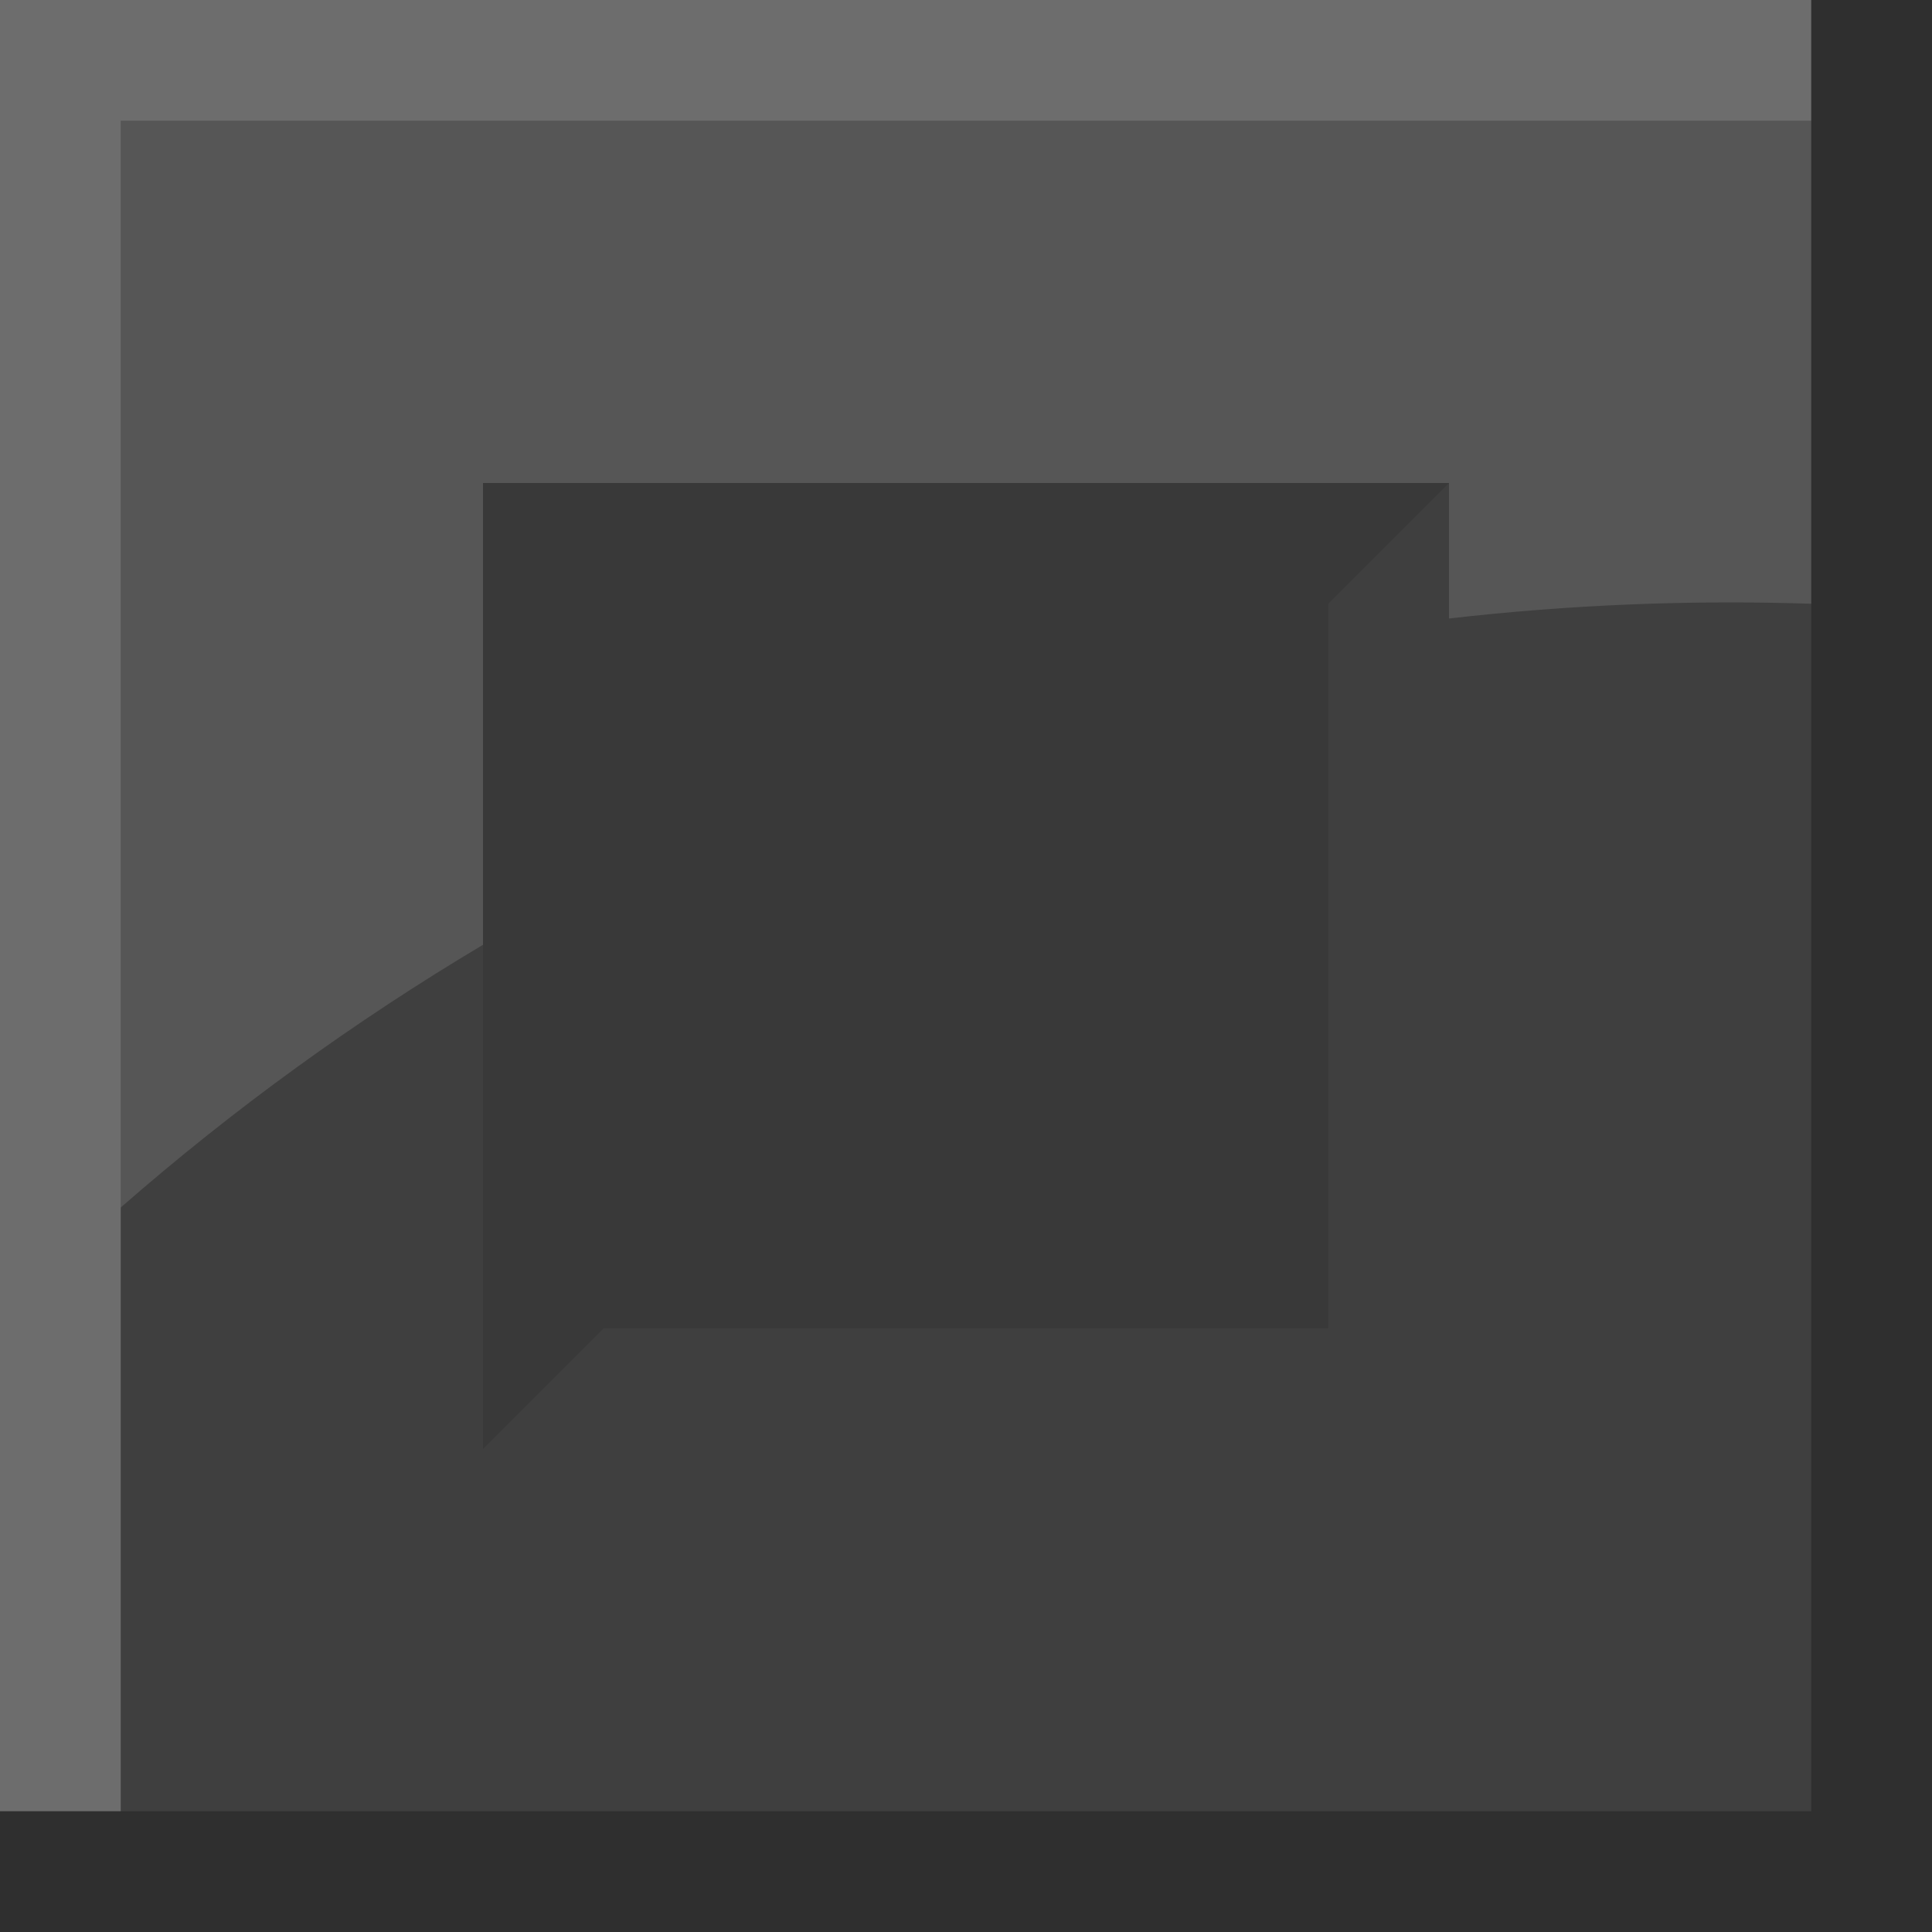
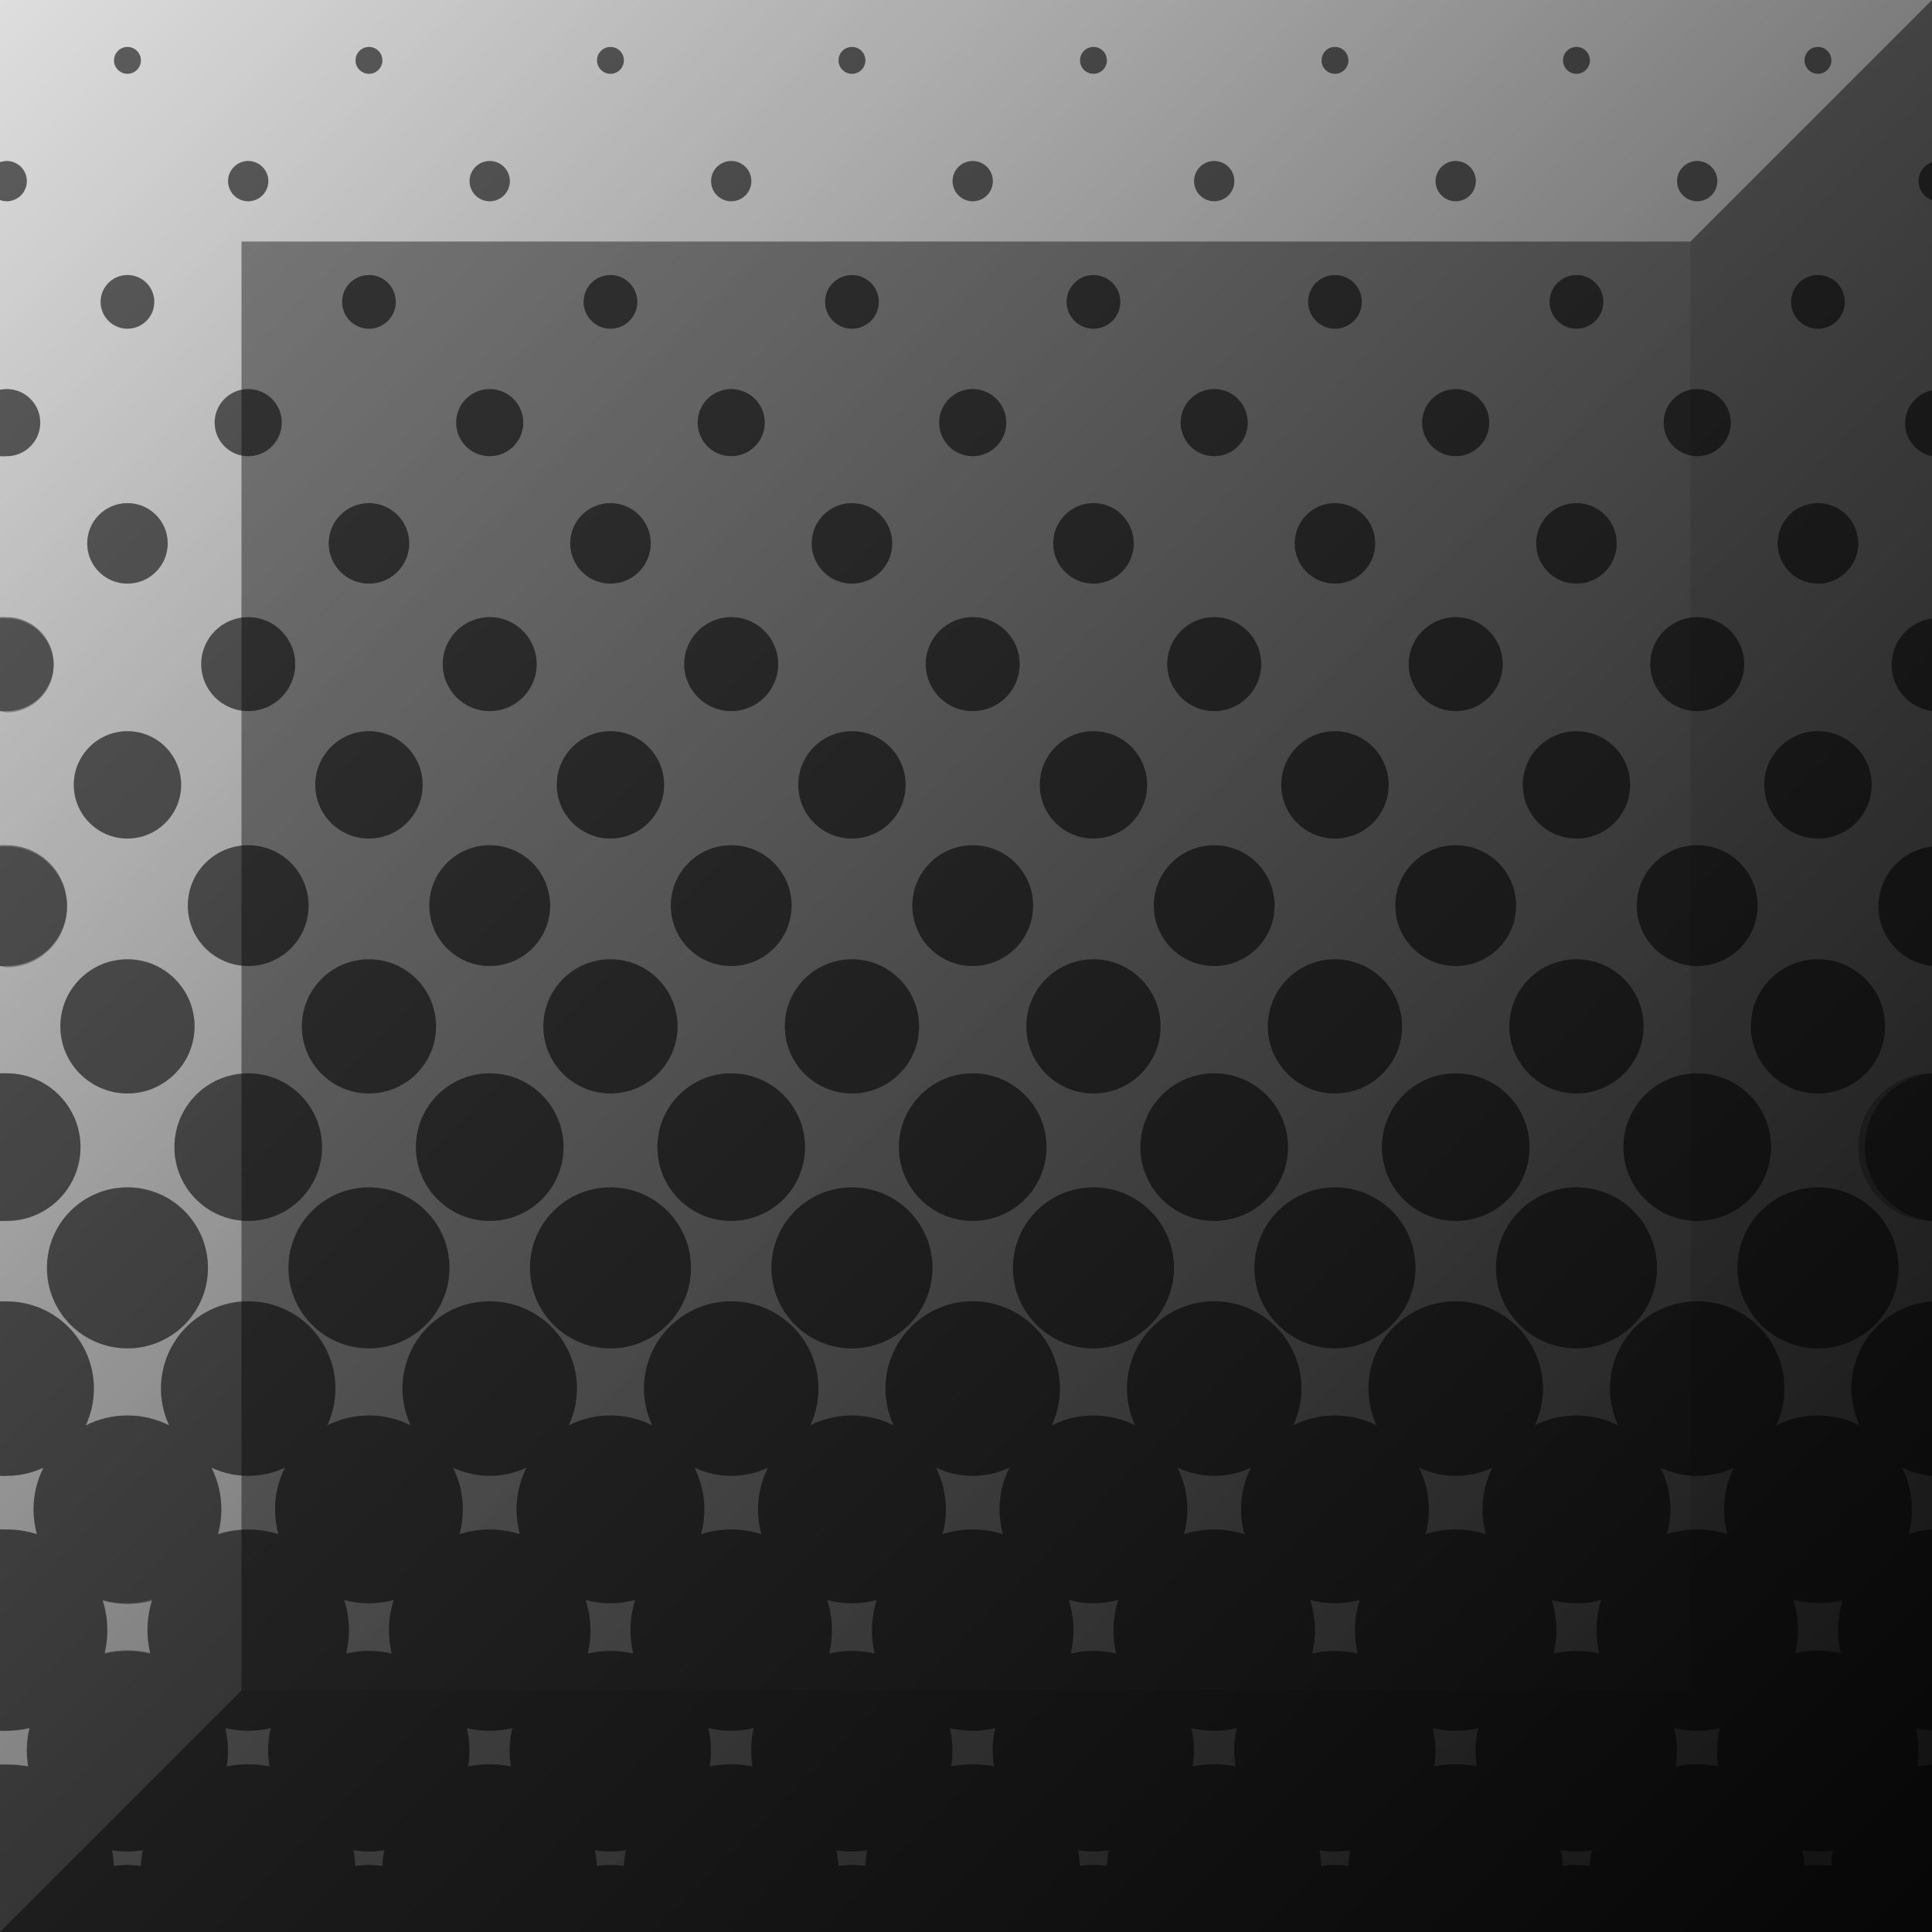
- <svg xmlns="http://www.w3.org/2000/svg" id="Layer_1" data-name="Layer 1" width="144" height="144" viewBox="0 0 144 144">
+ <svg xmlns="http://www.w3.org/2000/svg" width="144" height="144" viewBox="0 0 144 144">
  <defs>
-     <style>.cls-1{fill:#3f3f3f;}.cls-2,.cls-5{fill:#fff;}.cls-2{opacity:0.24;}.cls-3{opacity:0.25;}.cls-4{opacity:0.1;}.cls-5{opacity:0.12;}</style>
+     <style>.cls-1{isolation:isolate;}.cls-2{fill:#353535;}.cls-3{fill:#303030;}.cls-4{fill:#595959;}.cls-5{opacity:0.4;}.cls-5,.cls-7{mix-blend-mode:overlay;}.cls-6{fill:#fff;}.cls-7{opacity:0.77;fill:url(#linear-gradient);}</style>
+     <linearGradient id="linear-gradient" x2="144" y2="144" gradientUnits="userSpaceOnUse">
+       <stop offset="0" stop-color="#fff" />
+       <stop offset="1" />
+     </linearGradient>
  </defs>
-   <rect class="cls-1" width="144" height="144" />
-   <polygon class="cls-2" points="135 0 0 0 0 7 0 9 0 135 9 135 9 9 135 9 135 0" />
-   <polygon class="cls-3" points="135 0 135 135 0 135 0 144 135 144 144 144 144 135 144 0 135 0" />
-   <polygon class="cls-4" points="99 99 99 45 108 36 36 36 36 108 45 99 99 99" />
-   <path class="cls-5" d="M9,9V90A183.87,183.87,0,0,1,36,70.42V36h72V46.1A183.63,183.63,0,0,1,135,45V9Z" />
+   <g class="cls-1">
+     <g id="Layer_2" data-name="Layer 2">
+       <rect class="cls-2" width="144" height="144" />
+       <polygon class="cls-3" points="126 0 126 126 0 126 0 144 126 144 144 144 144 0 126 0" />
+       <polygon class="cls-4" points="0 144 18 126 18 18 126 18 144 0 0 0 0 144" />
+     </g>
+     <g id="Layer_1" data-name="Layer 1">
+       <g class="cls-5">
+         <circle cx="27.5" cy="4.5" r="1" />
+         <circle cx="45.5" cy="4.5" r="1" />
+         <circle cx="63.5" cy="4.5" r="1" />
+         <circle cx="81.5" cy="4.5" r="1" />
+         <circle cx="117.5" cy="4.5" r="1" />
+         <circle cx="99.5" cy="4.5" r="1" />
+         <circle cx="135.5" cy="4.5" r="1" />
+         <circle cx="126.5" cy="13.5" r="1.5" />
+         <circle cx="108.5" cy="13.5" r="1.5" />
+         <circle cx="90.5" cy="13.5" r="1.5" />
+         <circle cx="72.5" cy="13.5" r="1.5" />
+         <circle cx="54.5" cy="13.5" r="1.5" />
+         <circle cx="36.5" cy="13.5" r="1.5" />
+         <circle cx="18.5" cy="13.5" r="1.5" />
+         <circle cx="9.5" cy="4.5" r="1" />
+         <circle cx="27.5" cy="22.5" r="2" />
+         <circle cx="45.5" cy="22.5" r="2" />
+         <circle cx="63.5" cy="22.5" r="2" />
+         <circle cx="81.5" cy="22.5" r="2" />
+         <circle cx="117.5" cy="22.5" r="2" />
+         <circle cx="99.5" cy="22.5" r="2" />
+         <circle cx="135.5" cy="22.5" r="2" />
+         <circle cx="126.5" cy="31.5" r="2.5" />
+         <circle cx="108.5" cy="31.5" r="2.5" />
+         <circle cx="90.5" cy="31.5" r="2.5" />
+         <circle cx="72.5" cy="31.5" r="2.5" />
+         <circle cx="54.5" cy="31.5" r="2.5" />
+         <circle cx="36.5" cy="31.5" r="2.5" />
+         <circle cx="18.5" cy="31.5" r="2.5" />
+         <circle cx="9.5" cy="22.5" r="2" />
+         <circle cx="27.5" cy="40.5" r="3" />
+         <circle cx="45.5" cy="40.5" r="3" />
+         <circle cx="63.5" cy="40.5" r="3" />
+         <circle cx="81.5" cy="40.5" r="3" />
+         <circle cx="117.5" cy="40.5" r="3" />
+         <circle cx="99.5" cy="40.5" r="3" />
+         <circle cx="135.5" cy="40.5" r="3" />
+         <circle cx="126.5" cy="49.5" r="3.5" />
+         <circle cx="108.5" cy="49.5" r="3.5" />
+         <circle cx="90.5" cy="49.5" r="3.5" />
+         <circle cx="72.5" cy="49.5" r="3.5" />
+         <circle cx="54.5" cy="49.5" r="3.5" />
+         <circle cx="36.5" cy="49.5" r="3.5" />
+         <circle cx="18.5" cy="49.5" r="3.5" />
+         <circle cx="9.5" cy="40.5" r="3" />
+         <circle cx="27.5" cy="58.5" r="4" />
+         <circle cx="45.5" cy="58.5" r="4" />
+         <circle cx="63.5" cy="58.5" r="4" />
+         <circle cx="81.5" cy="58.5" r="4" />
+         <circle cx="117.5" cy="58.5" r="4" />
+         <circle cx="99.5" cy="58.5" r="4" />
+         <circle cx="135.5" cy="58.5" r="4" />
+         <circle cx="126.5" cy="67.5" r="4.5" />
+         <circle cx="108.5" cy="67.5" r="4.5" />
+         <circle cx="90.5" cy="67.5" r="4.5" />
+         <circle cx="72.5" cy="67.5" r="4.5" />
+         <circle cx="54.5" cy="67.5" r="4.5" />
+         <circle cx="36.5" cy="67.5" r="4.5" />
+         <circle cx="18.5" cy="67.5" r="4.5" />
+         <circle cx="9.5" cy="58.5" r="4" />
+         <circle cx="27.5" cy="76.5" r="5" />
+         <circle cx="45.5" cy="76.5" r="5" />
+         <circle cx="63.5" cy="76.5" r="5" />
+         <circle cx="81.5" cy="76.5" r="5" />
+         <circle cx="117.5" cy="76.5" r="5" />
+         <circle cx="99.5" cy="76.5" r="5" />
+         <circle cx="135.5" cy="76.5" r="5" />
+         <circle cx="126.5" cy="85.5" r="5.5" />
+         <circle cx="108.5" cy="85.5" r="5.5" />
+         <circle cx="90.5" cy="85.5" r="5.5" />
+         <circle cx="72.5" cy="85.5" r="5.5" />
+         <circle cx="54.5" cy="85.5" r="5.5" />
+         <circle cx="36.5" cy="85.5" r="5.5" />
+         <circle cx="18.5" cy="85.5" r="5.5" />
+         <circle cx="9.5" cy="76.5" r="5" />
+         <circle cx="27.5" cy="94.5" r="6" />
+         <circle cx="45.5" cy="94.5" r="6" />
+         <circle cx="63.5" cy="94.5" r="6" />
+         <circle cx="81.5" cy="94.5" r="6" />
+         <circle cx="117.5" cy="94.5" r="6" />
+         <circle cx="99.5" cy="94.5" r="6" />
+         <circle cx="135.5" cy="94.5" r="6" />
+         <circle cx="9.5" cy="94.5" r="6" />
+         <path d="M2,13.5A1.5,1.5,0,0,0,.5,12a1.64,1.64,0,0,0-.5.09v2.82A1.64,1.64,0,0,0,.5,15,1.5,1.5,0,0,0,2,13.5Z" />
+         <path d="M3,31.5A2.5,2.5,0,0,0,.5,29a2.73,2.73,0,0,0-.5.05V34a2.73,2.73,0,0,0,.5,0A2.5,2.5,0,0,0,3,31.5Z" />
+         <path d="M4,49.5A3.5,3.5,0,0,0,.5,46a4,4,0,0,0-.5,0V53a4,4,0,0,0,.5,0A3.5,3.5,0,0,0,4,49.5Z" />
+         <path d="M5,67.5A4.49,4.49,0,0,0,.5,63a4.23,4.23,0,0,0-.5,0V72a4.23,4.23,0,0,0,.5,0A4.49,4.49,0,0,0,5,67.5Z" />
+         <path d="M6,85.5A5.5,5.5,0,0,0,.5,80,4.07,4.07,0,0,0,0,80V91a4.07,4.07,0,0,0,.5,0A5.5,5.5,0,0,0,6,85.5Z" />
+         <path d="M138,103.5a6.46,6.46,0,0,0,.61,2.74,6.91,6.91,0,0,0-6.22,0,6.5,6.5,0,1,0-11.78,0,6.91,6.91,0,0,0-6.22,0,6.5,6.5,0,1,0-11.78,0,6.91,6.91,0,0,0-6.22,0,6.5,6.5,0,1,0-11.78,0,6.91,6.91,0,0,0-6.22,0,6.5,6.5,0,1,0-11.78,0,6.91,6.91,0,0,0-6.22,0,6.5,6.5,0,1,0-11.78,0,6.91,6.91,0,0,0-6.22,0,6.5,6.5,0,1,0-11.78,0,6.91,6.91,0,0,0-6.22,0,6.5,6.5,0,1,0-11.78,0,6.91,6.91,0,0,0-6.22,0A6.46,6.46,0,0,0,7,103.5,6.5,6.5,0,0,0,.5,97,4.19,4.19,0,0,0,0,97V110a4.19,4.19,0,0,0,.5,0,6.46,6.46,0,0,0,2.74-.61,6.92,6.92,0,0,0-.74,3.11,7.06,7.06,0,0,0,.25,1.85A7.26,7.26,0,0,0,.5,114a4.19,4.19,0,0,0-.5,0V129a4.19,4.19,0,0,0,.5,0,7.32,7.32,0,0,0,1.7-.2,7.09,7.09,0,0,0-.1,2.86,8.43,8.43,0,0,0-1.6-.16,4.19,4.19,0,0,0-.5,0V144H144V131.53a7.87,7.87,0,0,0-1.1.15,7.72,7.72,0,0,0,.1-1.18,8,8,0,0,0-.2-1.71,6.81,6.81,0,0,0,1.2.18V114a7.83,7.83,0,0,0-1.76.33,6.69,6.69,0,0,0,.26-1.86,6.89,6.89,0,0,0-.74-3.11A6.44,6.44,0,0,0,144,110V97A6.48,6.48,0,0,0,138,103.5Zm-.65,15.74a7.68,7.68,0,0,0-.35,2.26,7.32,7.32,0,0,0,.2,1.7,7.32,7.32,0,0,0-3.4,0,7.37,7.37,0,0,0-.15-4,7.06,7.06,0,0,0,1.85.25A6.67,6.67,0,0,0,137.35,119.24Zm-8.11-9.85a6.92,6.92,0,0,0-.74,3.11,7.06,7.06,0,0,0,.25,1.85,7.41,7.41,0,0,0-4.5,0,7.06,7.06,0,0,0,.25-1.85,6.92,6.92,0,0,0-.74-3.11,6.46,6.46,0,0,0,5.48,0Zm-9.89,9.86a7.37,7.37,0,0,0-.15,4,7.32,7.32,0,0,0-3.4,0,7.37,7.37,0,0,0-.15-4,7,7,0,0,0,3.7,0Zm-8.11-9.86a6.92,6.92,0,0,0-.74,3.11,7.06,7.06,0,0,0,.25,1.85,7.41,7.41,0,0,0-4.5,0,7.06,7.06,0,0,0,.25-1.85,6.92,6.92,0,0,0-.74-3.11,6.46,6.46,0,0,0,5.48,0Zm-9.89,9.86a7.37,7.37,0,0,0-.15,4,7.32,7.32,0,0,0-3.4,0,7.37,7.37,0,0,0-.15-4,7,7,0,0,0,3.7,0Zm-8.11-9.86a6.92,6.92,0,0,0-.74,3.11,7.06,7.06,0,0,0,.25,1.85,7.41,7.41,0,0,0-4.5,0,7.06,7.06,0,0,0,.25-1.85,6.92,6.92,0,0,0-.74-3.11,6.46,6.46,0,0,0,5.48,0Zm-9.89,9.86a7.37,7.37,0,0,0-.15,4,7.32,7.32,0,0,0-3.4,0,7.37,7.37,0,0,0-.15-4,7,7,0,0,0,3.7,0Zm-8.11-9.86a6.92,6.92,0,0,0-.74,3.11,7.06,7.06,0,0,0,.25,1.85,7.41,7.41,0,0,0-4.5,0,7.06,7.06,0,0,0,.25-1.85,6.92,6.92,0,0,0-.74-3.11,6.46,6.46,0,0,0,5.48,0Zm-9.89,9.86a7.37,7.37,0,0,0-.15,4,7.32,7.32,0,0,0-3.4,0,7.37,7.37,0,0,0-.15-4,7,7,0,0,0,3.7,0Zm-8.11-9.86a6.92,6.92,0,0,0-.74,3.11,7.06,7.06,0,0,0,.25,1.85,7.41,7.41,0,0,0-4.5,0,7.06,7.06,0,0,0,.25-1.85,6.92,6.92,0,0,0-.74-3.11,6.46,6.46,0,0,0,5.48,0Zm-9.89,9.86a7.37,7.37,0,0,0-.15,4,7.32,7.32,0,0,0-3.4,0,7.37,7.37,0,0,0-.15-4,7,7,0,0,0,3.7,0Zm-8.11-9.86a6.92,6.92,0,0,0-.74,3.11,7.06,7.06,0,0,0,.25,1.85,7.41,7.41,0,0,0-4.5,0,7.06,7.06,0,0,0,.25-1.85,6.92,6.92,0,0,0-.74-3.11,6.46,6.46,0,0,0,5.48,0Zm-9.89,9.86a7.37,7.37,0,0,0-.15,4,7.32,7.32,0,0,0-3.4,0,7.37,7.37,0,0,0-.15-4,7,7,0,0,0,3.7,0Zm-8.11-9.86a6.92,6.92,0,0,0-.74,3.11,7.06,7.06,0,0,0,.25,1.85,7.41,7.41,0,0,0-4.5,0,7.06,7.06,0,0,0,.25-1.85,6.92,6.92,0,0,0-.74-3.11,6.46,6.46,0,0,0,5.48,0Zm-9.89,9.86a7.37,7.37,0,0,0-.15,4,7.32,7.32,0,0,0-3.4,0,7.32,7.32,0,0,0,.2-1.7,7.26,7.26,0,0,0-.35-2.25,7,7,0,0,0,3.7,0ZM8.48,139.08a7.61,7.61,0,0,0-.14-1.18,7.36,7.36,0,0,0,1.16.1,7.36,7.36,0,0,0,1.16-.1,7.61,7.61,0,0,0-.14,1.18,8.43,8.43,0,0,0-1-.08A8.43,8.43,0,0,0,8.48,139.08Zm10-7.58a8.43,8.43,0,0,0-1.6.16,7.09,7.09,0,0,0-.1-2.86,7.33,7.33,0,0,0,3.4,0,7.09,7.09,0,0,0-.1,2.86A8.43,8.43,0,0,0,18.5,131.5Zm8,7.58a7.61,7.61,0,0,0-.14-1.18,6.78,6.78,0,0,0,2.32,0,7.61,7.61,0,0,0-.14,1.18,8.43,8.43,0,0,0-1-.08A8.43,8.43,0,0,0,26.48,139.08Zm10-7.58a8.43,8.43,0,0,0-1.6.16,7.09,7.09,0,0,0-.1-2.86,7.33,7.33,0,0,0,3.4,0,7.09,7.09,0,0,0-.1,2.86A8.43,8.43,0,0,0,36.5,131.5Zm8,7.58a7.61,7.61,0,0,0-.14-1.18,6.78,6.78,0,0,0,2.32,0,7.61,7.61,0,0,0-.14,1.18,6.54,6.54,0,0,0-2,0Zm10-7.58a8.43,8.43,0,0,0-1.6.16,7.09,7.09,0,0,0-.1-2.86,7.32,7.32,0,0,0,3.4,0,7.09,7.09,0,0,0-.1,2.86A8.43,8.43,0,0,0,54.5,131.5Zm8,7.58a7.61,7.61,0,0,0-.14-1.18,6.78,6.78,0,0,0,2.32,0,7.61,7.61,0,0,0-.14,1.18,6.54,6.54,0,0,0-2,0Zm10-7.58a8.43,8.43,0,0,0-1.6.16,7.09,7.09,0,0,0-.1-2.86,7.32,7.32,0,0,0,3.4,0,7.09,7.09,0,0,0-.1,2.86A8.43,8.43,0,0,0,72.5,131.5Zm8,7.58a7.61,7.61,0,0,0-.14-1.18,6.78,6.78,0,0,0,2.32,0,7.61,7.61,0,0,0-.14,1.18,6.54,6.54,0,0,0-2,0Zm10-7.58a8.43,8.43,0,0,0-1.6.16,7.09,7.09,0,0,0-.1-2.86,7.33,7.33,0,0,0,3.4,0,7.09,7.09,0,0,0-.1,2.86A8.43,8.43,0,0,0,90.5,131.5Zm8,7.58a7.61,7.61,0,0,0-.14-1.18,6.78,6.78,0,0,0,2.32,0,7.61,7.61,0,0,0-.14,1.18,6.54,6.54,0,0,0-2,0Zm10-7.58a8.43,8.43,0,0,0-1.6.16,7.09,7.09,0,0,0-.1-2.86,7.33,7.33,0,0,0,3.4,0,7.09,7.09,0,0,0-.1,2.86A8.43,8.43,0,0,0,108.5,131.5Zm8,7.58a7.61,7.61,0,0,0-.14-1.18,6.78,6.78,0,0,0,2.32,0,7.61,7.61,0,0,0-.14,1.18,6.54,6.54,0,0,0-2,0Zm10-7.58a8.43,8.43,0,0,0-1.6.16,7.09,7.09,0,0,0-.1-2.86,7.32,7.32,0,0,0,3.4,0,7.09,7.09,0,0,0-.1,2.86A8.43,8.43,0,0,0,126.5,131.5Zm8,7.58a7.61,7.61,0,0,0-.14-1.18,6.78,6.78,0,0,0,2.32,0,7.61,7.61,0,0,0-.14,1.18,8.59,8.59,0,0,0-1-.08A8.43,8.43,0,0,0,134.48,139.08Z" />
+         <path d="M139,85.5A5.49,5.49,0,0,0,144,91V80A5.49,5.49,0,0,0,139,85.5Z" />
+         <path d="M140,67.5A4.48,4.48,0,0,0,144,72v-8.9A4.48,4.48,0,0,0,140,67.5Z" />
+         <path d="M141,49.5A3.49,3.49,0,0,0,144,53v-6.9A3.49,3.49,0,0,0,141,49.5Z" />
+         <path d="M142,31.5A2.5,2.5,0,0,0,144,34v-4.9A2.5,2.5,0,0,0,142,31.5Z" />
+         <path d="M143,13.5a1.51,1.51,0,0,0,1,1.41V12.09A1.51,1.51,0,0,0,143,13.5Z" />
+       </g>
+       <g class="cls-5">
+         <path class="cls-6" d="M99.5,119.5a7.06,7.06,0,0,1-1.85-.25,7.37,7.37,0,0,1,.15,4,7.32,7.32,0,0,1,3.4,0,7.37,7.37,0,0,1,.15-4A7.06,7.06,0,0,1,99.5,119.5Z" />
+         <path class="cls-6" d="M108.5,131.5a8.43,8.43,0,0,1,1.6.16,7.09,7.09,0,0,1,.1-2.86,7.33,7.33,0,0,1-3.4,0,7.09,7.09,0,0,1,.1,2.86A8.43,8.43,0,0,1,108.5,131.5Z" />
+         <path class="cls-6" d="M108.5,110a6.46,6.46,0,0,1-2.74-.61,6.92,6.92,0,0,1,.74,3.11,7.06,7.06,0,0,1-.25,1.85,7.41,7.41,0,0,1,4.5,0,7.06,7.06,0,0,1-.25-1.85,6.92,6.92,0,0,1,.74-3.11A6.46,6.46,0,0,1,108.5,110Z" />
+         <path class="cls-6" d="M98.34,137.9a7.61,7.61,0,0,1,.14,1.18,6.54,6.54,0,0,1,2,0,7.61,7.61,0,0,1,.14-1.18,6.78,6.78,0,0,1-2.32,0Z" />
+         <path class="cls-6" d="M90.5,110a6.46,6.46,0,0,1-2.74-.61,6.92,6.92,0,0,1,.74,3.11,7.06,7.06,0,0,1-.25,1.85,7.41,7.41,0,0,1,4.5,0,7.06,7.06,0,0,1-.25-1.85,6.92,6.92,0,0,1,.74-3.11A6.46,6.46,0,0,1,90.5,110Z" />
+         <path class="cls-6" d="M81.5,119.5a7.06,7.06,0,0,1-1.85-.25,7.37,7.37,0,0,1,.15,4,7.32,7.32,0,0,1,3.4,0,7.37,7.37,0,0,1,.15-4A7.06,7.06,0,0,1,81.5,119.5Z" />
+         <path class="cls-6" d="M72.5,110a6.46,6.46,0,0,1-2.74-.61,6.92,6.92,0,0,1,.74,3.11,7.06,7.06,0,0,1-.25,1.85,7.41,7.41,0,0,1,4.5,0,7.06,7.06,0,0,1-.25-1.85,6.92,6.92,0,0,1,.74-3.11A6.46,6.46,0,0,1,72.5,110Z" />
+         <path class="cls-6" d="M80.34,137.9a7.61,7.61,0,0,1,.14,1.18,6.54,6.54,0,0,1,2,0,7.61,7.61,0,0,1,.14-1.18,6.78,6.78,0,0,1-2.32,0Z" />
+         <path class="cls-6" d="M90.5,131.5a8.43,8.43,0,0,1,1.6.16,7.09,7.09,0,0,1,.1-2.86,7.33,7.33,0,0,1-3.4,0,7.09,7.09,0,0,1,.1,2.86A8.43,8.43,0,0,1,90.5,131.5Z" />
+         <path class="cls-6" d="M117.5,119.5a7.06,7.06,0,0,1-1.85-.25,7.37,7.37,0,0,1,.15,4,7.32,7.32,0,0,1,3.4,0,7.37,7.37,0,0,1,.15-4A7.06,7.06,0,0,1,117.5,119.5Z" />
+         <path class="cls-6" d="M134.34,137.9a7.61,7.61,0,0,1,.14,1.18,8.43,8.43,0,0,1,1-.08,8.59,8.59,0,0,1,1,.08,7.61,7.61,0,0,1,.14-1.18,6.78,6.78,0,0,1-2.32,0Z" />
+         <path class="cls-6" d="M142.5,112.5a6.69,6.69,0,0,1-.26,1.86A7.83,7.83,0,0,1,144,114V110a6.44,6.44,0,0,1-2.24-.58A6.89,6.89,0,0,1,142.5,112.5Z" />
+         <path class="cls-6" d="M135.5,119.5a7.06,7.06,0,0,1-1.85-.25,7.37,7.37,0,0,1,.15,4,7.33,7.33,0,0,1,3.4,0,7.32,7.32,0,0,1-.2-1.7,7.68,7.68,0,0,1,.35-2.26A6.67,6.67,0,0,1,135.5,119.5Z" />
+         <path class="cls-6" d="M116.34,137.9a7.61,7.61,0,0,1,.14,1.18,6.54,6.54,0,0,1,2,0,7.61,7.61,0,0,1,.14-1.18,6.78,6.78,0,0,1-2.32,0Z" />
+         <path class="cls-6" d="M126.5,110a6.46,6.46,0,0,1-2.74-.61,6.92,6.92,0,0,1,.74,3.11,7.06,7.06,0,0,1-.25,1.85,7.41,7.41,0,0,1,4.5,0,7.06,7.06,0,0,1-.25-1.85,6.92,6.92,0,0,1,.74-3.11A6.46,6.46,0,0,1,126.5,110Z" />
+         <path class="cls-6" d="M126.5,131.5a8.43,8.43,0,0,1,1.6.16,7.09,7.09,0,0,1,.1-2.86,7.32,7.32,0,0,1-3.4,0,7.09,7.09,0,0,1,.1,2.86A8.43,8.43,0,0,1,126.5,131.5Z" />
+         <path class="cls-6" d="M143,130.5a7.72,7.72,0,0,1-.1,1.18,7.87,7.87,0,0,1,1.1-.15V129a6.81,6.81,0,0,1-1.2-.18A8,8,0,0,1,143,130.5Z" />
+         <path class="cls-6" d="M27.5,119.5a7.06,7.06,0,0,1-1.85-.25,7.37,7.37,0,0,1,.15,4,7.32,7.32,0,0,1,3.4,0,7.37,7.37,0,0,1,.15-4A7.06,7.06,0,0,1,27.5,119.5Z" />
+         <path class="cls-6" d="M18.5,131.5a8.43,8.43,0,0,1,1.6.16,7.09,7.09,0,0,1,.1-2.86,7.33,7.33,0,0,1-3.4,0,7.09,7.09,0,0,1,.1,2.86A8.43,8.43,0,0,1,18.5,131.5Z" />
+         <path class="cls-6" d="M18.5,110a6.46,6.46,0,0,1-2.74-.61,6.92,6.92,0,0,1,.74,3.11,7.06,7.06,0,0,1-.25,1.85,7.41,7.41,0,0,1,4.5,0,7.06,7.06,0,0,1-.25-1.85,6.92,6.92,0,0,1,.74-3.11A6.46,6.46,0,0,1,18.5,110Z" />
+         <path class="cls-6" d="M26.34,137.9a7.61,7.61,0,0,1,.14,1.18,8.43,8.43,0,0,1,1-.08,8.43,8.43,0,0,1,1,.08,7.61,7.61,0,0,1,.14-1.18,6.78,6.78,0,0,1-2.32,0Z" />
+         <path class="cls-6" d="M2.1,131.66a7.09,7.09,0,0,1,.1-2.86,7.32,7.32,0,0,1-1.7.2,4.19,4.19,0,0,1-.5,0v2.56a4.19,4.19,0,0,1,.5,0A8.43,8.43,0,0,1,2.1,131.66Z" />
+         <path class="cls-6" d="M2.75,114.35a7.06,7.06,0,0,1-.25-1.85,6.92,6.92,0,0,1,.74-3.11A6.46,6.46,0,0,1,.5,110a4.19,4.19,0,0,1-.5,0V114a4.19,4.19,0,0,1,.5,0A7.26,7.26,0,0,1,2.75,114.35Z" />
+         <path class="cls-6" d="M36.5,131.5a8.43,8.43,0,0,1,1.6.16,7.09,7.09,0,0,1,.1-2.86,7.33,7.33,0,0,1-3.4,0,7.09,7.09,0,0,1,.1,2.86A8.43,8.43,0,0,1,36.5,131.5Z" />
+         <path class="cls-6" d="M9.5,119.5a7.06,7.06,0,0,1-1.85-.25A7.26,7.26,0,0,1,8,121.5a7.32,7.32,0,0,1-.2,1.7,7.32,7.32,0,0,1,3.4,0,7.37,7.37,0,0,1,.15-4A7.06,7.06,0,0,1,9.5,119.5Z" />
+         <path class="cls-6" d="M63.5,119.5a7.06,7.06,0,0,1-1.85-.25,7.37,7.37,0,0,1,.15,4,7.32,7.32,0,0,1,3.4,0,7.37,7.37,0,0,1,.15-4A7.06,7.06,0,0,1,63.5,119.5Z" />
+         <path class="cls-6" d="M72.5,131.5a8.43,8.43,0,0,1,1.6.16,7.09,7.09,0,0,1,.1-2.86,7.32,7.32,0,0,1-3.4,0,7.09,7.09,0,0,1,.1,2.86A8.43,8.43,0,0,1,72.5,131.5Z" />
+         <path class="cls-6" d="M62.34,137.9a7.61,7.61,0,0,1,.14,1.18,6.54,6.54,0,0,1,2,0,7.61,7.61,0,0,1,.14-1.18,6.78,6.78,0,0,1-2.32,0Z" />
+         <path class="cls-6" d="M54.5,110a6.46,6.46,0,0,1-2.74-.61,6.92,6.92,0,0,1,.74,3.11,7.06,7.06,0,0,1-.25,1.85,7.41,7.41,0,0,1,4.5,0,7.06,7.06,0,0,1-.25-1.85,6.92,6.92,0,0,1,.74-3.11A6.46,6.46,0,0,1,54.5,110Z" />
+         <path class="cls-6" d="M45.5,119.5a7.06,7.06,0,0,1-1.85-.25,7.37,7.37,0,0,1,.15,4,7.32,7.32,0,0,1,3.4,0,7.37,7.37,0,0,1,.15-4A7.06,7.06,0,0,1,45.5,119.5Z" />
+         <path class="cls-6" d="M54.5,131.5a8.43,8.43,0,0,1,1.6.16,7.09,7.09,0,0,1,.1-2.86,7.32,7.32,0,0,1-3.4,0,7.09,7.09,0,0,1,.1,2.86A8.43,8.43,0,0,1,54.5,131.5Z" />
+         <path class="cls-6" d="M36.5,110a6.46,6.46,0,0,1-2.74-.61,6.92,6.92,0,0,1,.74,3.11,7.06,7.06,0,0,1-.25,1.85,7.41,7.41,0,0,1,4.5,0,7.06,7.06,0,0,1-.25-1.85,6.92,6.92,0,0,1,.74-3.11A6.46,6.46,0,0,1,36.5,110Z" />
+         <path class="cls-6" d="M44.34,137.9a7.61,7.61,0,0,1,.14,1.18,6.54,6.54,0,0,1,2,0,7.61,7.61,0,0,1,.14-1.18,6.78,6.78,0,0,1-2.32,0Z" />
+         <path class="cls-6" d="M8.34,137.9a7.61,7.61,0,0,1,.14,1.18,8.43,8.43,0,0,1,1-.08,8.43,8.43,0,0,1,1,.08,7.61,7.61,0,0,1,.14-1.18,7.36,7.36,0,0,1-1.16.1A7.36,7.36,0,0,1,8.34,137.9Z" />
+         <path class="cls-6" d="M144,12.09V0H0V12.09A1.64,1.64,0,0,1,.5,12a1.5,1.5,0,0,1,0,3,1.64,1.64,0,0,1-.5-.09V29.05A2.73,2.73,0,0,1,.5,29a2.5,2.5,0,0,1,0,5A2.73,2.73,0,0,1,0,34v12.1a4,4,0,0,1,.5,0,3.5,3.5,0,0,1,0,7A4,4,0,0,1,0,53v10.1a4.23,4.23,0,0,1,.5,0,4.5,4.5,0,0,1,0,9A4.23,4.23,0,0,1,0,72V80a4.07,4.07,0,0,1,.5,0,5.5,5.5,0,0,1,0,11A4.07,4.07,0,0,1,0,91V97a4.19,4.19,0,0,1,.5,0A6.5,6.5,0,0,1,7,103.5a6.46,6.46,0,0,1-.61,2.74,6.91,6.91,0,0,1,6.22,0,6.5,6.5,0,1,1,11.78,0,6.91,6.91,0,0,1,6.22,0,6.5,6.5,0,1,1,11.78,0,6.91,6.91,0,0,1,6.22,0,6.5,6.5,0,1,1,11.78,0,6.91,6.91,0,0,1,6.22,0,6.5,6.5,0,1,1,11.78,0,6.91,6.91,0,0,1,6.22,0,6.5,6.5,0,1,1,11.78,0,6.91,6.91,0,0,1,6.22,0,6.5,6.5,0,1,1,11.78,0,6.91,6.91,0,0,1,6.22,0,6.5,6.5,0,1,1,11.78,0,6.91,6.91,0,0,1,6.22,0A6.48,6.48,0,0,1,144,97V91A5.49,5.49,0,0,1,144,80V72a4.48,4.48,0,0,1,0-8.9V53a3.48,3.48,0,0,1,0-6.9V34a2.5,2.5,0,0,1,0-4.9V14.91a1.49,1.49,0,0,1,0-2.82ZM135.5,3.5a1,1,0,1,1-1,1A1,1,0,0,1,135.5,3.5Zm0,17a2,2,0,1,1-2,2A2,2,0,0,1,135.5,20.5Zm0,17a3,3,0,1,1-3,3A3,3,0,0,1,135.5,37.5Zm0,17a4,4,0,1,1-4,4A4,4,0,0,1,135.5,54.5Zm-9-42.5a1.5,1.5,0,1,1-1.5,1.5A1.5,1.5,0,0,1,126.5,12Zm0,17a2.5,2.5,0,1,1-2.5,2.5A2.5,2.5,0,0,1,126.5,29Zm0,17a3.5,3.5,0,1,1-3.5,3.5A3.5,3.5,0,0,1,126.5,46Zm0,17a4.5,4.5,0,1,1-4.5,4.5A4.49,4.49,0,0,1,126.5,63Zm-4,13.5a5,5,0,1,1-5-5A5,5,0,0,1,122.5,76.5Zm-5-73a1,1,0,1,1-1,1A1,1,0,0,1,117.5,3.5Zm0,17a2,2,0,1,1-2,2A2,2,0,0,1,117.5,20.5Zm0,17a3,3,0,1,1-3,3A3,3,0,0,1,117.5,37.5Zm0,17a4,4,0,1,1-4,4A4,4,0,0,1,117.5,54.5Zm-9-42.5a1.5,1.5,0,1,1-1.5,1.5A1.5,1.5,0,0,1,108.5,12Zm0,17a2.5,2.5,0,1,1-2.5,2.5A2.5,2.5,0,0,1,108.5,29Zm0,17a3.5,3.5,0,1,1-3.5,3.5A3.5,3.5,0,0,1,108.5,46Zm0,17a4.5,4.5,0,1,1-4.5,4.5A4.49,4.49,0,0,1,108.5,63Zm-4,13.5a5,5,0,1,1-5-5A5,5,0,0,1,104.5,76.5Zm-5-73a1,1,0,1,1-1,1A1,1,0,0,1,99.5,3.5Zm0,17a2,2,0,1,1-2,2A2,2,0,0,1,99.5,20.5Zm0,17a3,3,0,1,1-3,3A3,3,0,0,1,99.5,37.5Zm0,17a4,4,0,1,1-4,4A4,4,0,0,1,99.5,54.5ZM90.5,12A1.5,1.5,0,1,1,89,13.5,1.5,1.5,0,0,1,90.5,12Zm0,17A2.5,2.5,0,1,1,88,31.5,2.5,2.5,0,0,1,90.5,29Zm0,17A3.5,3.5,0,1,1,87,49.5,3.5,3.5,0,0,1,90.5,46Zm0,17A4.5,4.5,0,1,1,86,67.5,4.49,4.49,0,0,1,90.5,63Zm-4,13.5a5,5,0,1,1-5-5A5,5,0,0,1,86.5,76.5Zm-5-73a1,1,0,1,1-1,1A1,1,0,0,1,81.5,3.5Zm0,17a2,2,0,1,1-2,2A2,2,0,0,1,81.5,20.5Zm0,17a3,3,0,1,1-3,3A3,3,0,0,1,81.5,37.5Zm0,17a4,4,0,1,1-4,4A4,4,0,0,1,81.5,54.5ZM72.5,12A1.5,1.5,0,1,1,71,13.5,1.5,1.5,0,0,1,72.5,12Zm0,17A2.5,2.5,0,1,1,70,31.5,2.5,2.5,0,0,1,72.5,29Zm0,17A3.5,3.5,0,1,1,69,49.5,3.5,3.5,0,0,1,72.5,46Zm0,17A4.5,4.5,0,1,1,68,67.5,4.49,4.49,0,0,1,72.5,63Zm-4,13.5a5,5,0,1,1-5-5A5,5,0,0,1,68.5,76.5Zm-5-73a1,1,0,1,1-1,1A1,1,0,0,1,63.5,3.5Zm0,17a2,2,0,1,1-2,2A2,2,0,0,1,63.5,20.5Zm0,17a3,3,0,1,1-3,3A3,3,0,0,1,63.5,37.5Zm0,17a4,4,0,1,1-4,4A4,4,0,0,1,63.5,54.5ZM54.5,12A1.5,1.5,0,1,1,53,13.5,1.5,1.5,0,0,1,54.5,12Zm0,17A2.5,2.5,0,1,1,52,31.5,2.5,2.5,0,0,1,54.5,29Zm0,17A3.5,3.5,0,1,1,51,49.5,3.5,3.5,0,0,1,54.5,46Zm0,17A4.5,4.5,0,1,1,50,67.5,4.49,4.49,0,0,1,54.5,63Zm-4,13.5a5,5,0,1,1-5-5A5,5,0,0,1,50.5,76.5Zm-5-73a1,1,0,1,1-1,1A1,1,0,0,1,45.5,3.5Zm0,17a2,2,0,1,1-2,2A2,2,0,0,1,45.5,20.5Zm0,17a3,3,0,1,1-3,3A3,3,0,0,1,45.5,37.5Zm0,17a4,4,0,1,1-4,4A4,4,0,0,1,45.5,54.5ZM36.5,12A1.5,1.5,0,1,1,35,13.5,1.5,1.5,0,0,1,36.5,12Zm0,17A2.5,2.5,0,1,1,34,31.5,2.5,2.5,0,0,1,36.5,29Zm0,17A3.5,3.5,0,1,1,33,49.5,3.5,3.5,0,0,1,36.5,46Zm0,17A4.5,4.5,0,1,1,32,67.5,4.49,4.49,0,0,1,36.5,63Zm-4,13.5a5,5,0,1,1-5-5A5,5,0,0,1,32.5,76.5Zm-5-73a1,1,0,1,1-1,1A1,1,0,0,1,27.5,3.5Zm0,17a2,2,0,1,1-2,2A2,2,0,0,1,27.5,20.5Zm0,17a3,3,0,1,1-3,3A3,3,0,0,1,27.5,37.5Zm0,17a4,4,0,1,1-4,4A4,4,0,0,1,27.5,54.5ZM18.5,12A1.5,1.5,0,1,1,17,13.5,1.5,1.5,0,0,1,18.5,12Zm0,17A2.5,2.5,0,1,1,16,31.5,2.5,2.5,0,0,1,18.5,29Zm0,17A3.5,3.5,0,1,1,15,49.5,3.5,3.5,0,0,1,18.5,46Zm0,17A4.5,4.5,0,1,1,14,67.5,4.49,4.49,0,0,1,18.5,63ZM9.5,3.5a1,1,0,1,1-1,1A1,1,0,0,1,9.5,3.5Zm0,17a2,2,0,1,1-2,2A2,2,0,0,1,9.5,20.5Zm0,17a3,3,0,1,1-3,3A3,3,0,0,1,9.5,37.5Zm0,17a4,4,0,1,1-4,4A4,4,0,0,1,9.5,54.5Zm-5,22a5,5,0,1,1,5,5A5,5,0,0,1,4.5,76.5Zm5,24a6,6,0,1,1,6-6A6,6,0,0,1,9.5,100.5Zm3.5-15A5.5,5.5,0,1,1,18.5,91,5.5,5.5,0,0,1,13,85.5Zm14.5,15a6,6,0,1,1,6-6A6,6,0,0,1,27.5,100.5Zm3.5-15A5.5,5.5,0,1,1,36.5,91,5.5,5.5,0,0,1,31,85.5Zm14.5,15a6,6,0,1,1,6-6A6,6,0,0,1,45.5,100.5Zm3.5-15A5.5,5.5,0,1,1,54.5,91,5.5,5.5,0,0,1,49,85.5Zm14.5,15a6,6,0,1,1,6-6A6,6,0,0,1,63.5,100.5Zm3.5-15A5.5,5.5,0,1,1,72.5,91,5.5,5.5,0,0,1,67,85.5Zm14.5,15a6,6,0,1,1,6-6A6,6,0,0,1,81.5,100.5Zm3.5-15A5.5,5.5,0,1,1,90.5,91,5.5,5.5,0,0,1,85,85.5Zm14.5,15a6,6,0,1,1,6-6A6,6,0,0,1,99.5,100.5Zm3.5-15a5.5,5.5,0,1,1,5.5,5.5A5.5,5.5,0,0,1,103,85.5Zm14.5,15a6,6,0,1,1,6-6A6,6,0,0,1,117.5,100.5Zm3.5-15a5.5,5.5,0,1,1,5.5,5.5A5.5,5.5,0,0,1,121,85.5Zm20.5,9a6,6,0,1,1-6-6A6,6,0,0,1,141.5,94.5Zm-1-18a5,5,0,1,1-5-5A5,5,0,0,1,140.5,76.5Z" />
+       </g>
+       <rect class="cls-7" width="144" height="144" />
+     </g>
+   </g>
</svg>
